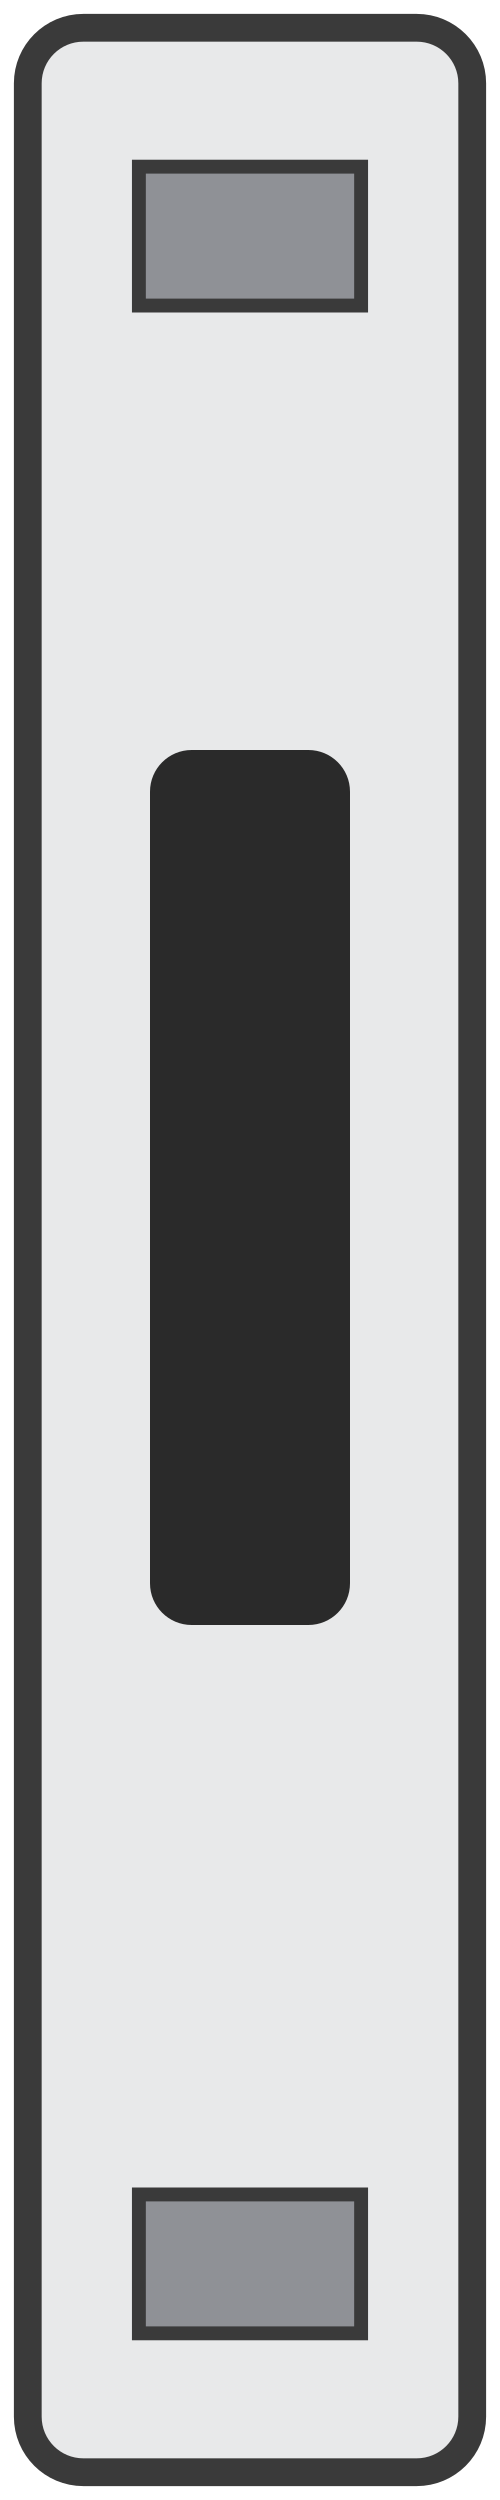
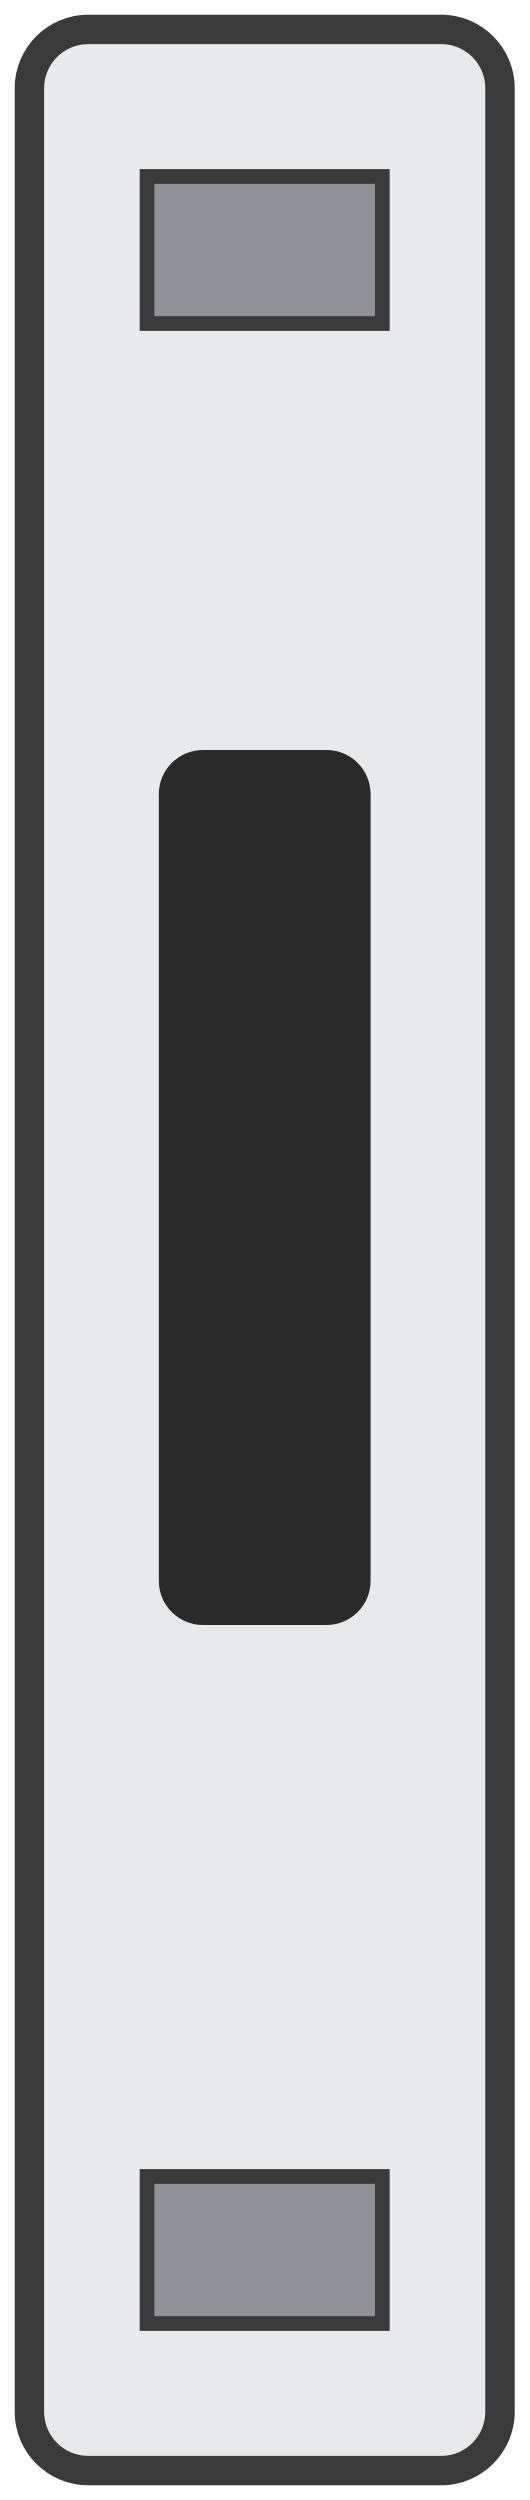
- <svg xmlns="http://www.w3.org/2000/svg" viewBox="0 0 18 90" width="18mm" height="90mm">
-   <rect x="1" y="1" width="16" height="88" rx="2" fill="#E8E9EA" stroke="#3A3A3A" stroke-width="1" />
-   <rect x="5.4" y="27.0" width="7.2" height="31.5" rx="1.5" fill="#2A2A2A" stroke="none" />
+ <svg xmlns="http://www.w3.org/2000/svg" viewBox="0 0 18 85" width="18mm" height="85mm">
+   <rect x="1" y="1" width="16" height="83" rx="2" fill="#E8E9EA" stroke="#3A3A3A" stroke-width="1" />
+   <rect x="5.4" y="25.5" width="7.2" height="29.75" rx="1.5" fill="#2A2A2A" stroke="none" />
  <rect x="5.0" y="6" width="8" height="5" fill="#8F9196" stroke="#3A3A3A" stroke-width="0.5" />
-   <rect x="5.0" y="79" width="8" height="5" fill="#8F9196" stroke="#3A3A3A" stroke-width="0.5" />
+   <rect x="5.0" y="74" width="8" height="5" fill="#8F9196" stroke="#3A3A3A" stroke-width="0.5" />
</svg>
